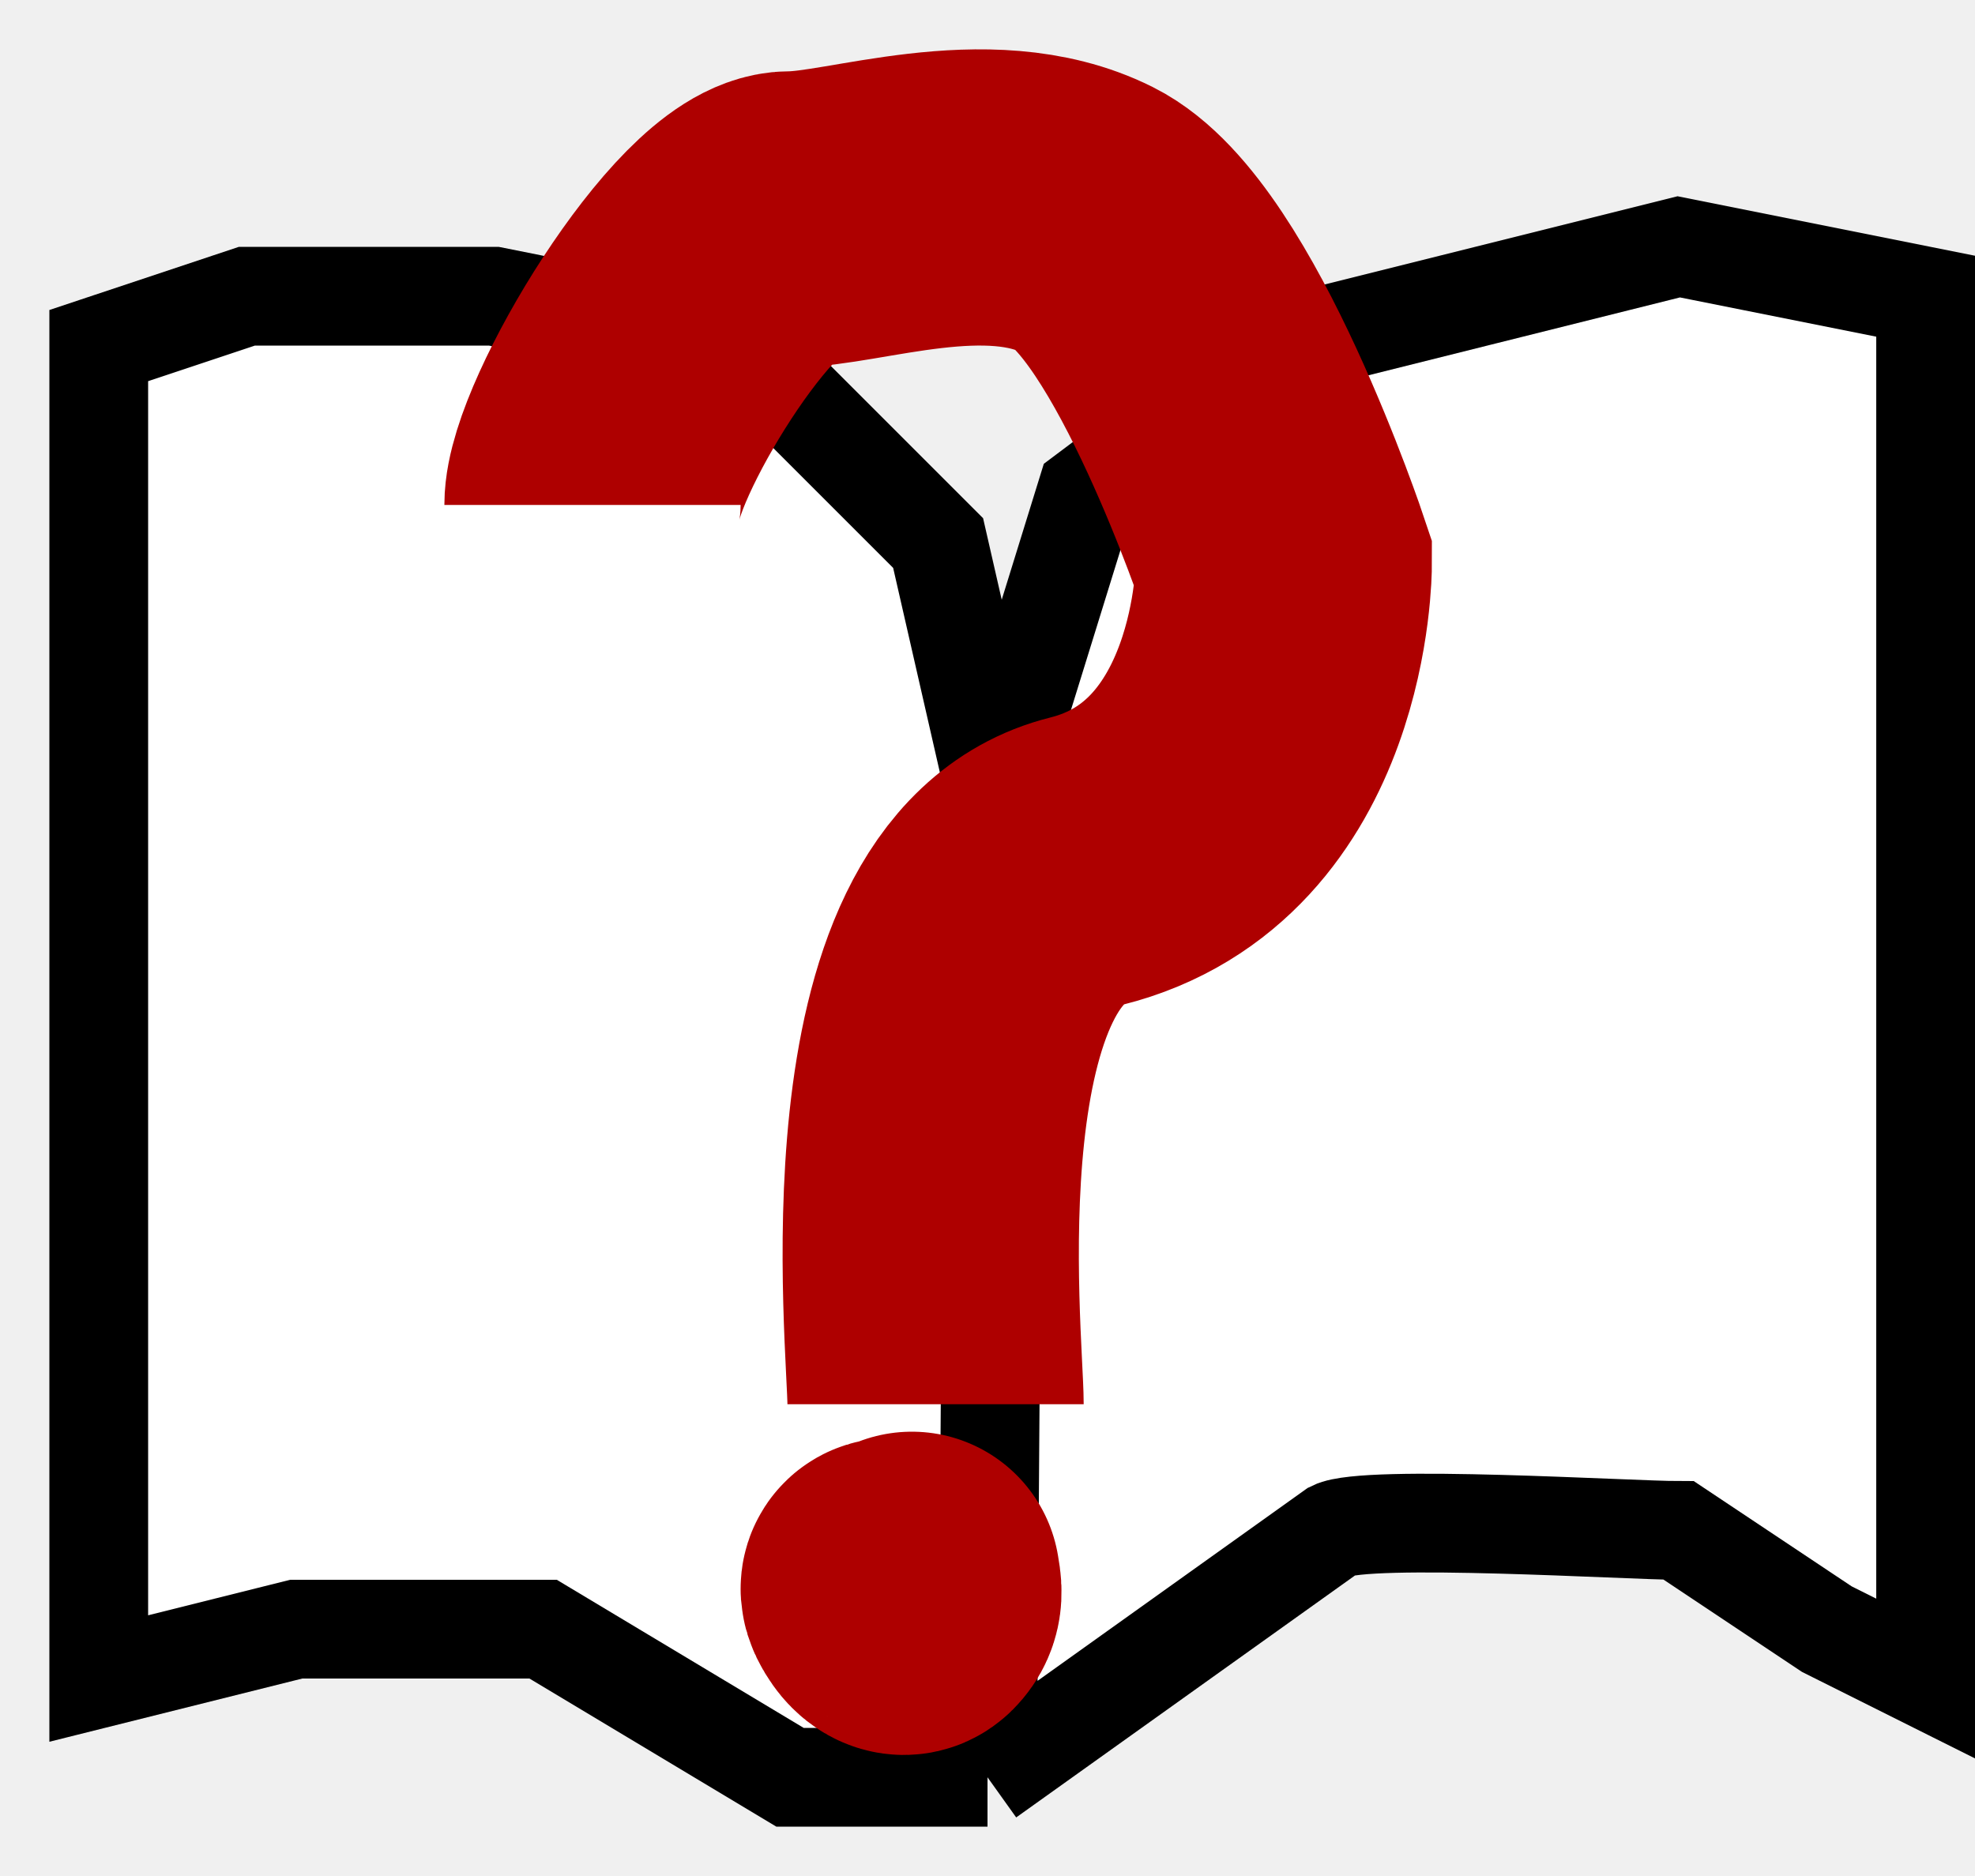
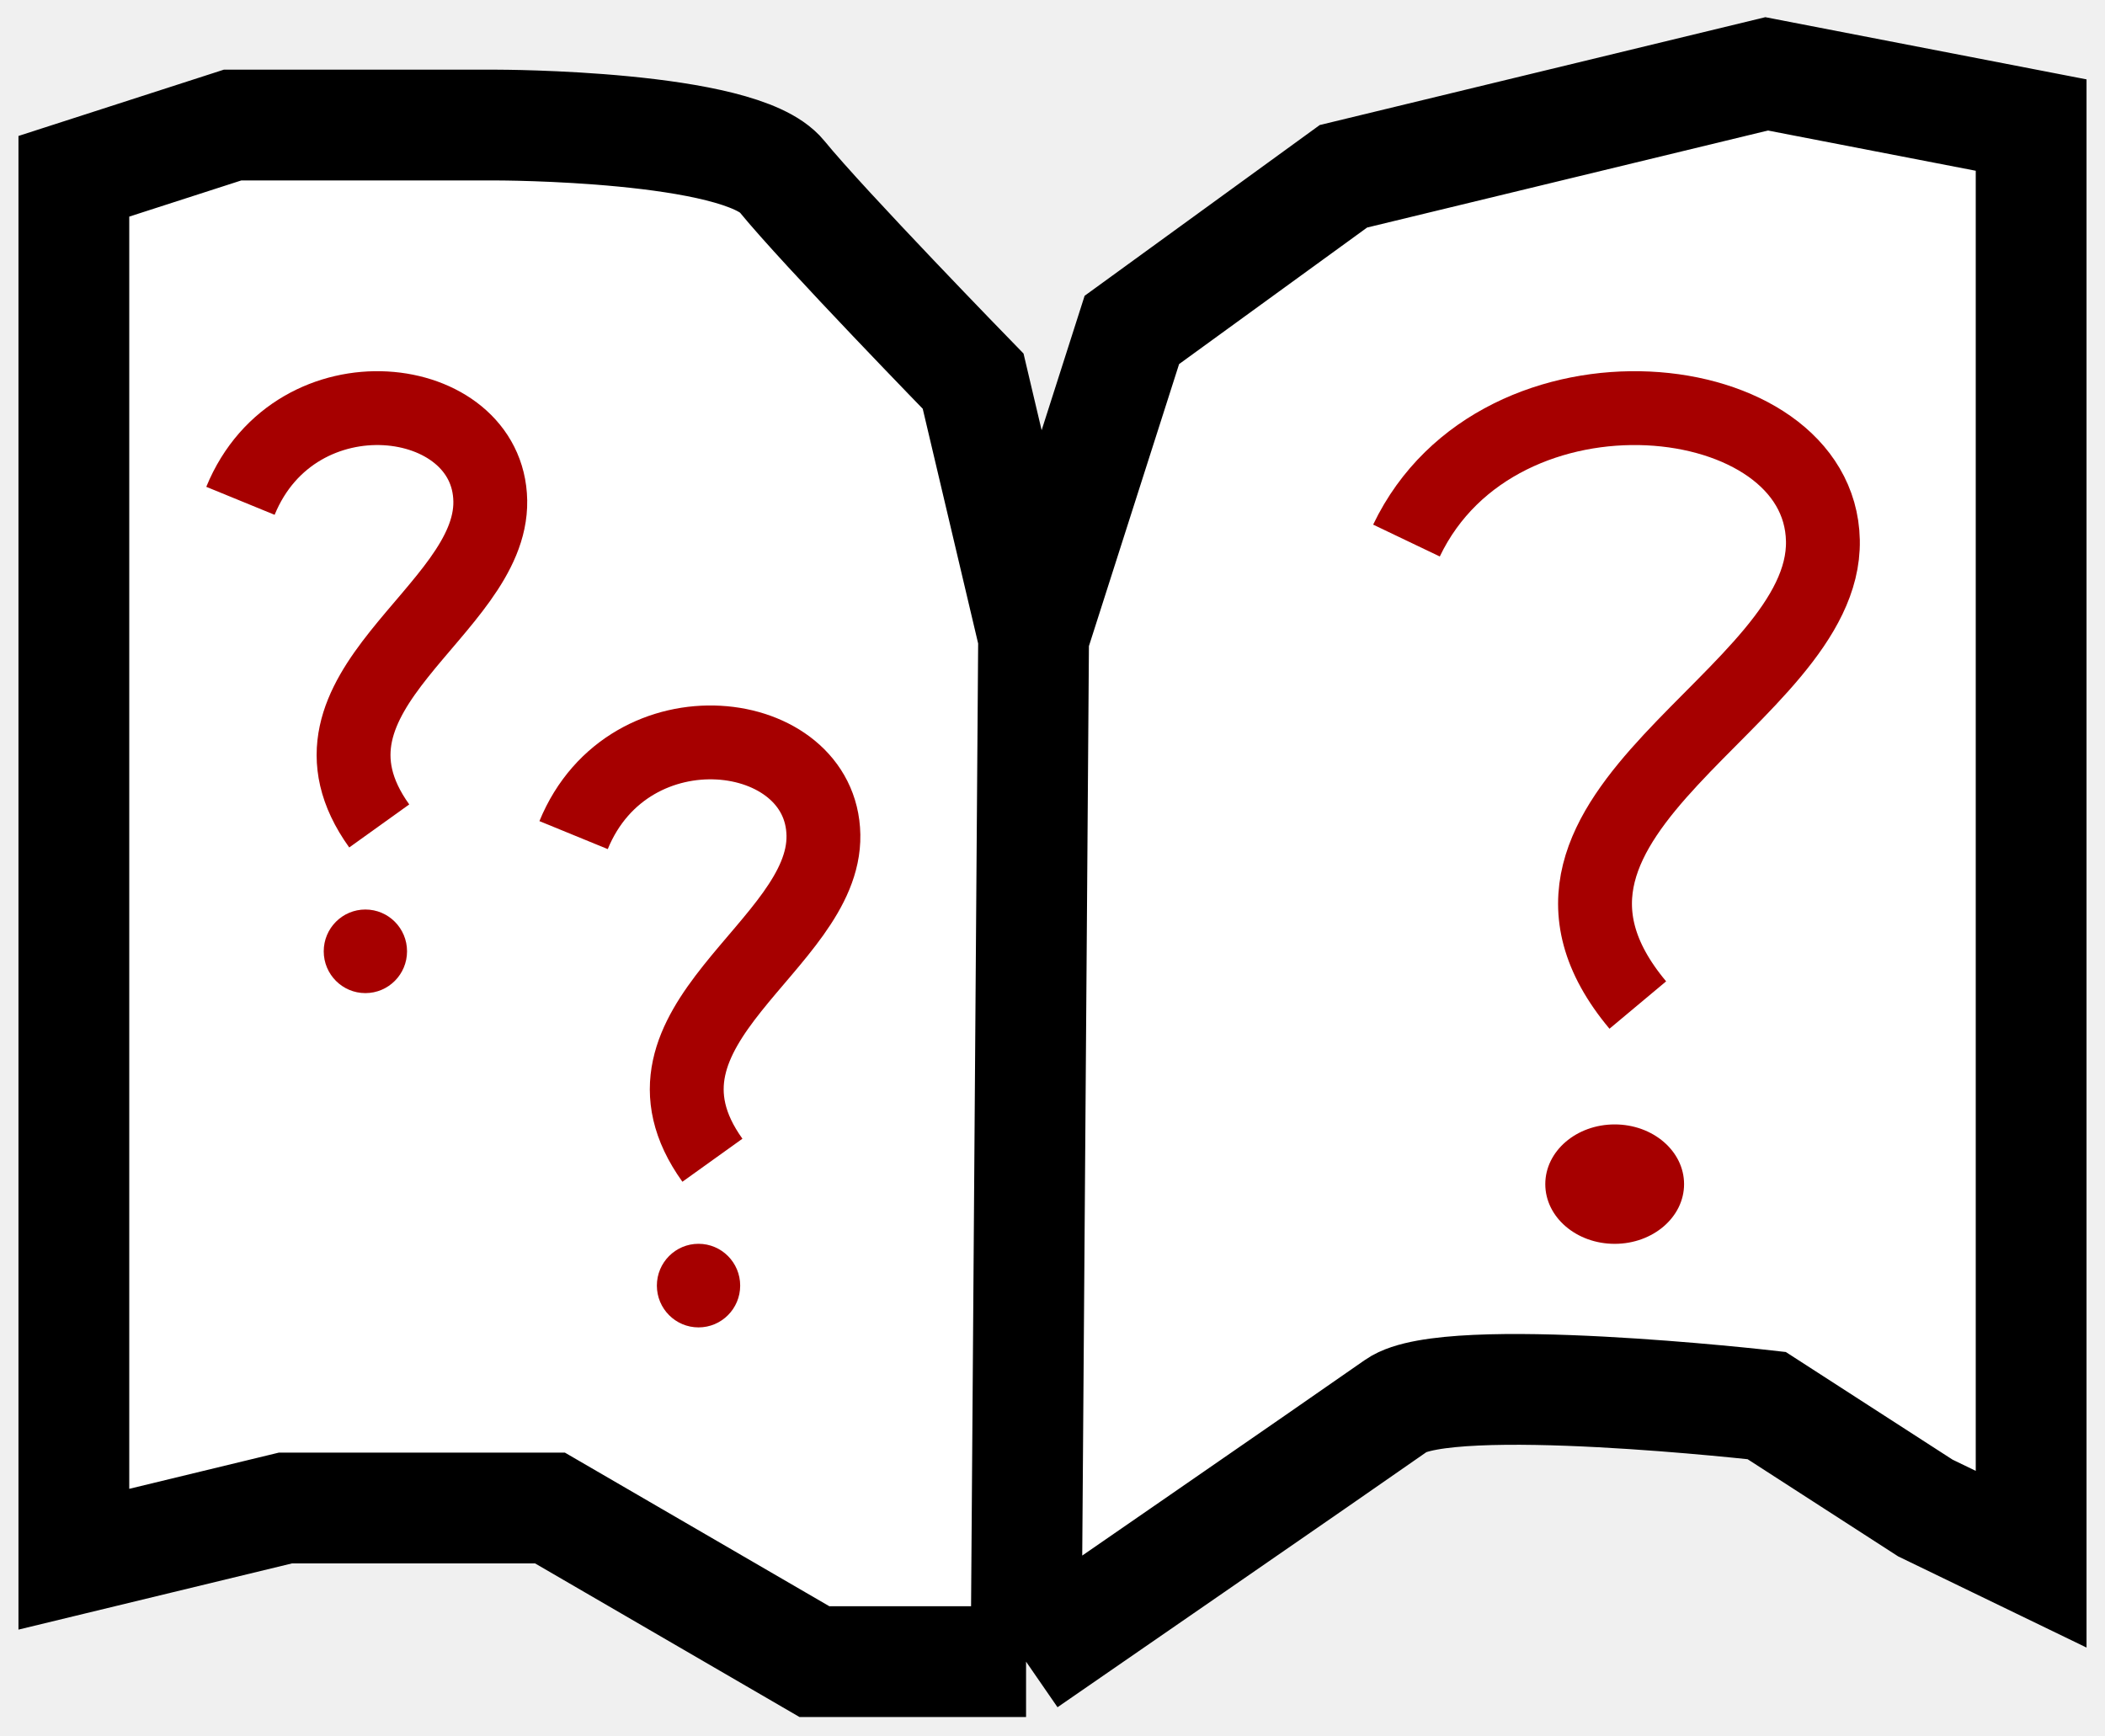
- <svg xmlns="http://www.w3.org/2000/svg" width="20" height="19" viewBox="0 0 20 19" fill="none">
-   <path d="M9.5 5.5L7.5 3.5L5 3H2.5L1 3.5V17L3 16.5H4.5H5.5L8 18H10L10.071 8L9.5 5.5Z" fill="white" />
-   <path d="M11 5L10.071 8L10 18L13.5 15.5C13.833 15.333 16.5 15.5 17 15.5L18.5 16.5L19.5 17V3L17 2.5L15 3L13 3.5L11 5Z" fill="white" />
-   <path d="M10 18H8L5.5 16.5H4.5H3L1 17V3.5L2.5 3H5L7.5 3.5L9.5 5.5L10.071 8M10 18L13.5 15.5C13.833 15.333 16.5 15.5 17 15.5L18.5 16.5L19.5 17V3L17 2.5L15 3L13 3.5L11 5L10.071 8M10 18L10.071 8" stroke="black" />
-   <path d="M6 5.114C6 4.463 7.351 2.222 8 2.222C8.649 2.222 10 1.722 11 2.222C12 2.722 13 5.722 13 5.722C13 5.722 13 8.222 11 8.722C9 9.222 9.474 13.572 9.474 14.222" stroke="#AE0000" stroke-width="3" />
-   <path d="M9.234 16C9.25 16.1 9.272 16.178 9.194 16.256C9.145 16.305 9.081 16.243 9.053 16.203C8.909 15.998 9.09 16.055 9.211 16.136" stroke="#AE0000" stroke-width="3" stroke-linecap="round" stroke-linejoin="round" />
+ <svg xmlns="http://www.w3.org/2000/svg" width="57" height="47" viewBox="0 0 57 47" fill="none">
+   <path d="M26.351 10.323C26.351 10.323 22.298 6.161 21.17 4.774C20.043 3.387 13.46 3.387 13.46 3.387H6.297L2 4.774V42.226L7.73 40.839H12.027H14.892L22.054 45H27.784L27.988 17.258L26.351 10.323Z" fill="white" />
+   <path d="M30.649 8.935L27.988 17.258L27.784 45C27.784 45 36.409 39.05 37.811 38.065C39.213 37.079 47.838 38.065 47.838 38.065L52.135 40.839L55 42.226V3.387L47.838 2L42.108 3.387L36.378 4.774L30.649 8.935Z" fill="white" />
+   <path d="M27.784 45H22.054L14.892 40.839H12.027H7.73L2 42.226V4.774L6.297 3.387H13.46C13.46 3.387 20.043 3.387 21.17 4.774C22.298 6.161 26.351 10.323 26.351 10.323L27.988 17.258M27.784 45C27.784 45 36.409 39.05 37.811 38.065C39.213 37.079 47.838 38.065 47.838 38.065L52.135 40.839L55 42.226V3.387L47.838 2L42.108 3.387L36.378 4.774L30.649 8.935L27.988 17.258M27.784 45L27.988 17.258" stroke="black" stroke-width="3" />
+   <path d="M38.085 14.639C40.591 9.398 49.274 10.339 49.361 14.639C49.448 18.939 39.964 21.977 44.349 27.218" stroke="#A60000" stroke-width="2" />
+   <ellipse cx="43.723" cy="32.068" rx="1.879" ry="1.617" fill="#A60000" />
+   <path d="M15.532 22.616C17.035 18.947 22.245 19.606 22.297 22.616C22.35 25.626 16.66 27.752 19.291 31.421" stroke="#A60000" stroke-width="2" />
+   <ellipse cx="18.915" cy="34.816" rx="1.128" ry="1.132" fill="#A60000" />
+   <path d="M6.511 13.563C8.014 9.894 13.224 10.553 13.276 13.563C13.328 16.573 7.638 18.7 10.269 22.368" stroke="#A60000" stroke-width="2" />
+   <ellipse cx="9.894" cy="25.763" rx="1.128" ry="1.132" fill="#A60000" />
</svg>
